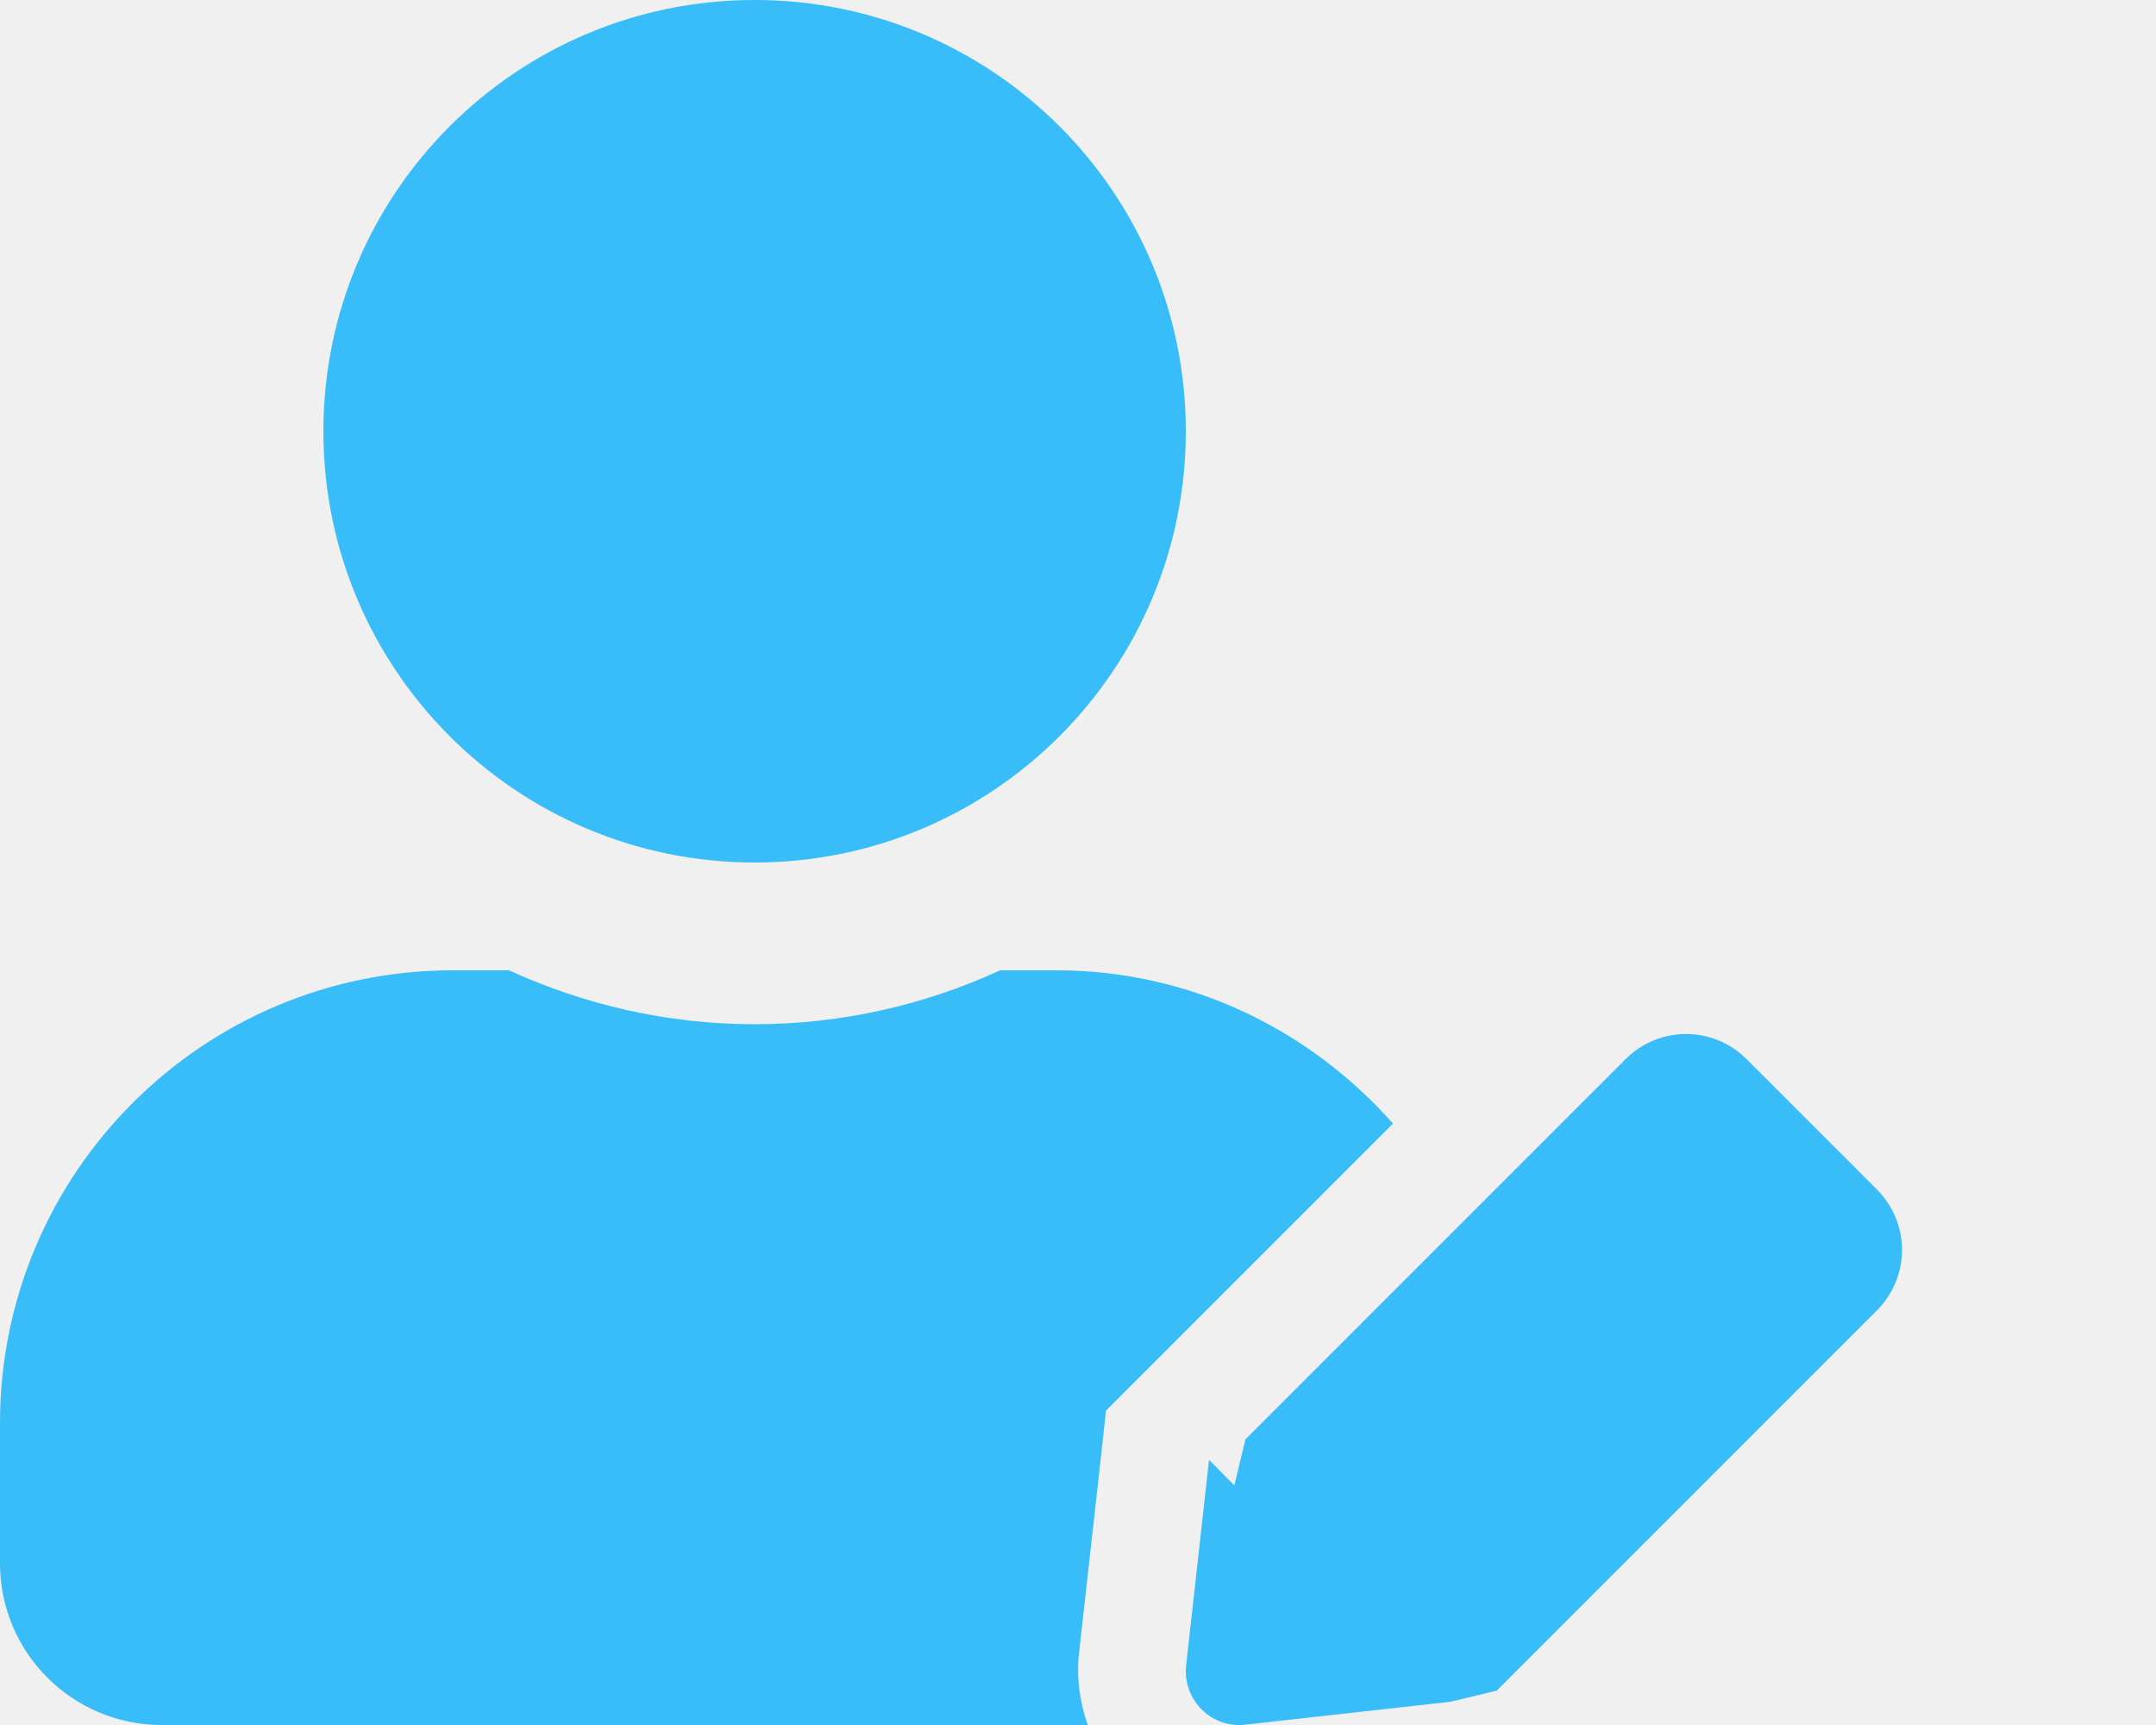
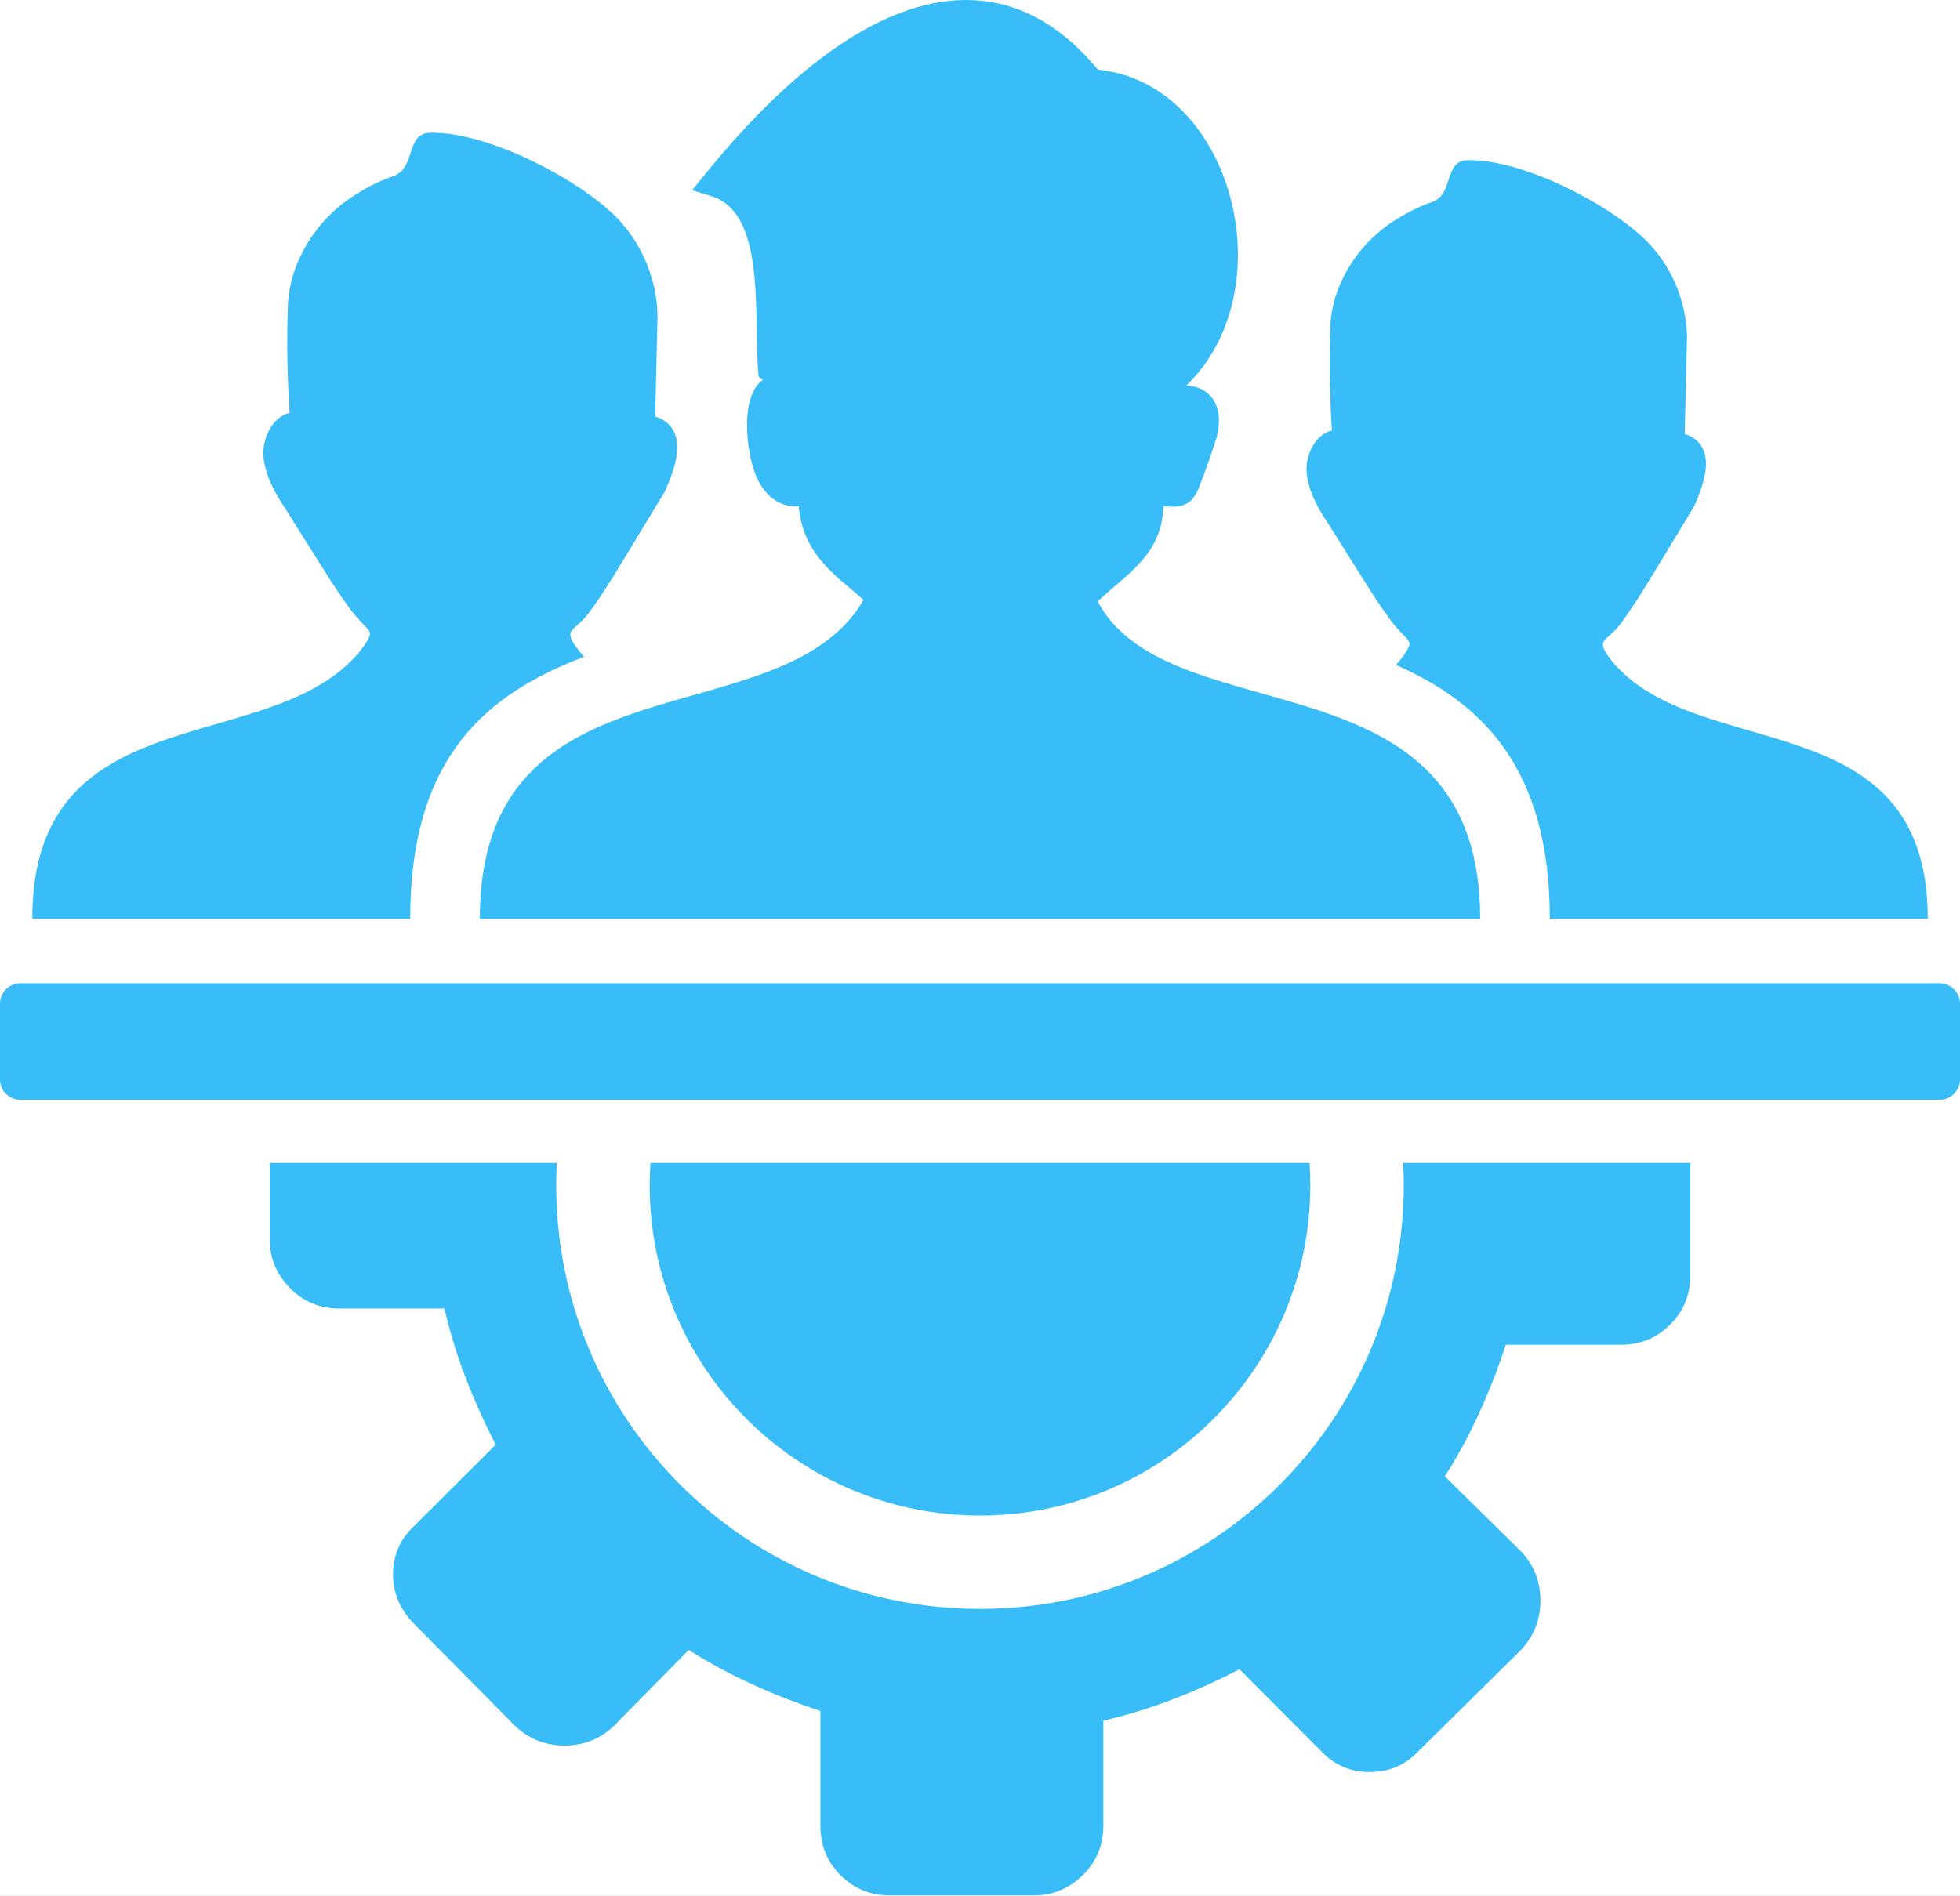
- <svg xmlns="http://www.w3.org/2000/svg" viewBox="0 0 640 512" fill="#38bdf8">
-   <path d="M224 256c70.7 0 128-57.3 128-128S294.7 0 224 0 96 57.3 96 128s57.3 128 128 128zm89.6 32h-16.7c-22.2 10.2-46.9 16-72.9 16s-50.6-5.8-72.9-16h-16.7C60.2 288 0 348.2 0 422.4V464c0 26.5 21.5 48 48 48h274.9c-2.4-6.8-3.4-14-2.6-21.3l6.8-60.9 1.2-11.1 7.9-7.9 77.3-77.3c-24.5-27.7-60-45.5-99.9-45.5zm45.3 145.3l-6.8 61c-1.1 10.2 7.5 18.8 17.6 17.6l60.9-6.8 13.7-3.3 9.8-9.8 103-103c10-10 10-26 0-36l-16-16-22.6-22.6c-10-10-26-10-36 0l-103 103-9.8 9.8-3.3 13.7z" />
+ <svg xmlns="http://www.w3.org/2000/svg" viewBox="0 0 512 495.24" shape-rendering="geometricPrecision" text-rendering="geometricPrecision" image-rendering="optimizeQuality" fill-rule="evenodd" clip-rule="evenodd">
+   <rect width="512" height="495.24" fill="white" />
+   <path fill="#38bdf8" fill-rule="nonzero" d="M365.73 165.01a34.759 34.759 0 0 1-2.93-3.59c-2.15-2.96-4.18-6.05-6.13-9.15l-9.73-15.49c-3.7-5.38-5.64-10.3-5.64-14.19 0-3.9 2.21-8.98 6.61-10.11-.35-5.83-.58-11.75-.58-17.6 0-3.47.06-6.97.19-10.41.19-2.17.59-4.33 1.18-6.43 2.69-8.81 8.6-16.3 16.52-21 2.81-1.76 5.84-3.21 8.98-4.28 5.65-2.14 2.92-10.77 9.15-10.9 14.55-.38 38.48 12.08 47.81 22.19a36.898 36.898 0 0 1 9.53 23.92l-.6 25.48c2.59.63 4.62 2.65 5.26 5.24.78 3.12 0 7.39-2.73 13.43 0 .19-.19.19-.19.39l-11.09 18.29c-2.52 4.12-5.12 8.34-8.04 12.22-3.47 4.63-6.32 3.8-3.36 8.24 21.23 29.18 83.63 10.76 83.63 68.8h-98.73c0-39.53-17.83-56.44-40.18-66.31.71-.79 1.38-1.62 2.02-2.49 2.44-3.6 1.79-3.32-.95-6.25zM70.45 303.86v19.99c0 4.82 1.73 9.03 5.26 12.68 3.52 3.58 7.79 5.38 12.87 5.38h27.52c1.48 6.31 3.34 12.43 5.62 18.3 2.3 5.94 4.89 11.69 7.79 17.26l-21.4 21.33c-3.58 3.41-5.44 7.56-5.44 12.56 0 4.95 1.86 9.22 5.44 12.87l26.48 26.78c3.65 3.4 7.92 5.08 12.88 5.08 4.93 0 9.26-1.68 12.85-5.08l19.61-19.91c5.25 3.39 10.83 6.36 16.63 9.02 5.81 2.66 11.75 4.95 17.75 6.93v30.06c0 5.07 1.73 9.33 5.26 12.86 3.52 3.53 7.8 5.27 12.86 5.27h37.73c4.83 0 9.03-1.74 12.69-5.27 3.58-3.53 5.37-7.79 5.37-12.86v-27.52c6.31-1.48 12.43-3.34 18.3-5.63 5.94-2.29 11.7-4.89 17.26-7.8l21.34 21.41c3.41 3.59 7.61 5.45 12.68 5.45 5.13 0 9.34-1.86 12.74-5.45l26.79-26.47c3.4-3.66 5.07-7.93 5.07-12.87 0-4.95-1.67-9.27-5.07-12.87l-19.92-19.61c3.4-5.24 6.37-10.81 9.03-16.63 2.65-5.81 4.95-11.75 6.93-17.75h30.06c5.07 0 9.33-1.74 12.85-5.26 3.53-3.52 5.26-7.79 5.26-12.87v-29.38h-75c.1 1.93.15 3.88.15 5.83 0 30.57-12.4 58.25-32.42 78.28-20.03 20.03-47.71 32.42-78.27 32.42-30.57 0-58.26-12.39-78.28-32.42-20.03-20.03-32.42-47.71-32.42-78.28 0-1.96.04-3.9.15-5.83h-75zm271.64 0c.13 1.93.2 3.87.2 5.83 0 47.68-38.64 86.3-86.28 86.3-47.68 0-86.3-38.65-86.3-86.3 0-1.96.08-3.91.2-5.83h172.18zM5.3 256.92h501.4c2.92 0 5.3 2.44 5.3 5.31v19.84c0 2.88-2.43 5.3-5.3 5.3H5.3c-2.86 0-5.3-2.38-5.3-5.3v-19.84c0-2.92 2.39-5.31 5.3-5.31zm220.19-100.26c-6.95-6.18-15.67-11.51-16.85-24.36l-.75.02c-1.72-.02-3.38-.42-4.94-1.31-2.48-1.42-4.24-3.85-5.42-6.59-2.5-5.75-4.48-20.89 1.82-25.22l-1.18-.78-.14-1.68c-.24-3.04-.3-6.73-.36-10.6-.23-14.24-.52-31.48-11.96-34.94l-4.91-1.49 3.23-4c9.25-11.42 18.91-21.42 28.65-29.09C223.71 7.95 234.91 2.17 245.87.5c11.27-1.71 22.19.88 32.27 9.03 2.98 2.41 5.87 5.3 8.66 8.69 10.76 1.04 19.55 6.83 25.83 15.1 3.75 4.94 6.6 10.78 8.41 16.98 1.81 6.19 2.6 12.77 2.26 19.25-.61 11.6-4.85 22.93-13.4 31.2 1.5.05 2.92.4 4.17 1.07 4.77 2.55 4.93 8.09 3.67 12.74-1.23 3.89-2.81 8.4-4.3 12.19-1.8 5.1-4.44 6.06-9.54 5.51-.26 12.49-9.38 17.6-17.18 24.88 19.06 35.62 99.94 12.13 99.94 82.92H125.34c0-70.79 79.01-46.36 100.27-83.37l-.12-.03zm-131.4 5.63c-1.08-1.16-2.1-2.41-3.03-3.71-2.23-3.07-4.33-6.27-6.35-9.49l-10.08-16.04c-3.83-5.58-5.84-10.68-5.84-14.71 0-4.04 2.29-9.3 6.84-10.47-.36-6.04-.6-12.18-.6-18.25 0-3.59.07-7.22.21-10.78.19-2.25.6-4.48 1.21-6.65 2.79-9.13 8.91-16.9 17.13-21.76a44.33 44.33 0 0 1 9.29-4.45c5.86-2.21 3.03-11.15 9.49-11.29 15.07-.38 39.86 12.52 49.53 22.99a38.266 38.266 0 0 1 9.88 24.79l-.62 26.41a7.43 7.43 0 0 1 5.45 5.42c.8 3.24 0 7.66-2.83 13.91 0 .21-.2.21-.2.41l-11.49 18.95c-2.61 4.27-5.3 8.65-8.33 12.66-3.59 4.8-6.55 3.94-3.48 8.54.73 1 1.51 1.95 2.33 2.85-24.83 9.45-45.44 25.48-45.44 68.44H8.43c0-60.17 64.67-41.06 86.65-71.29 2.53-3.72 1.86-3.44-.99-6.48z" />
</svg>
